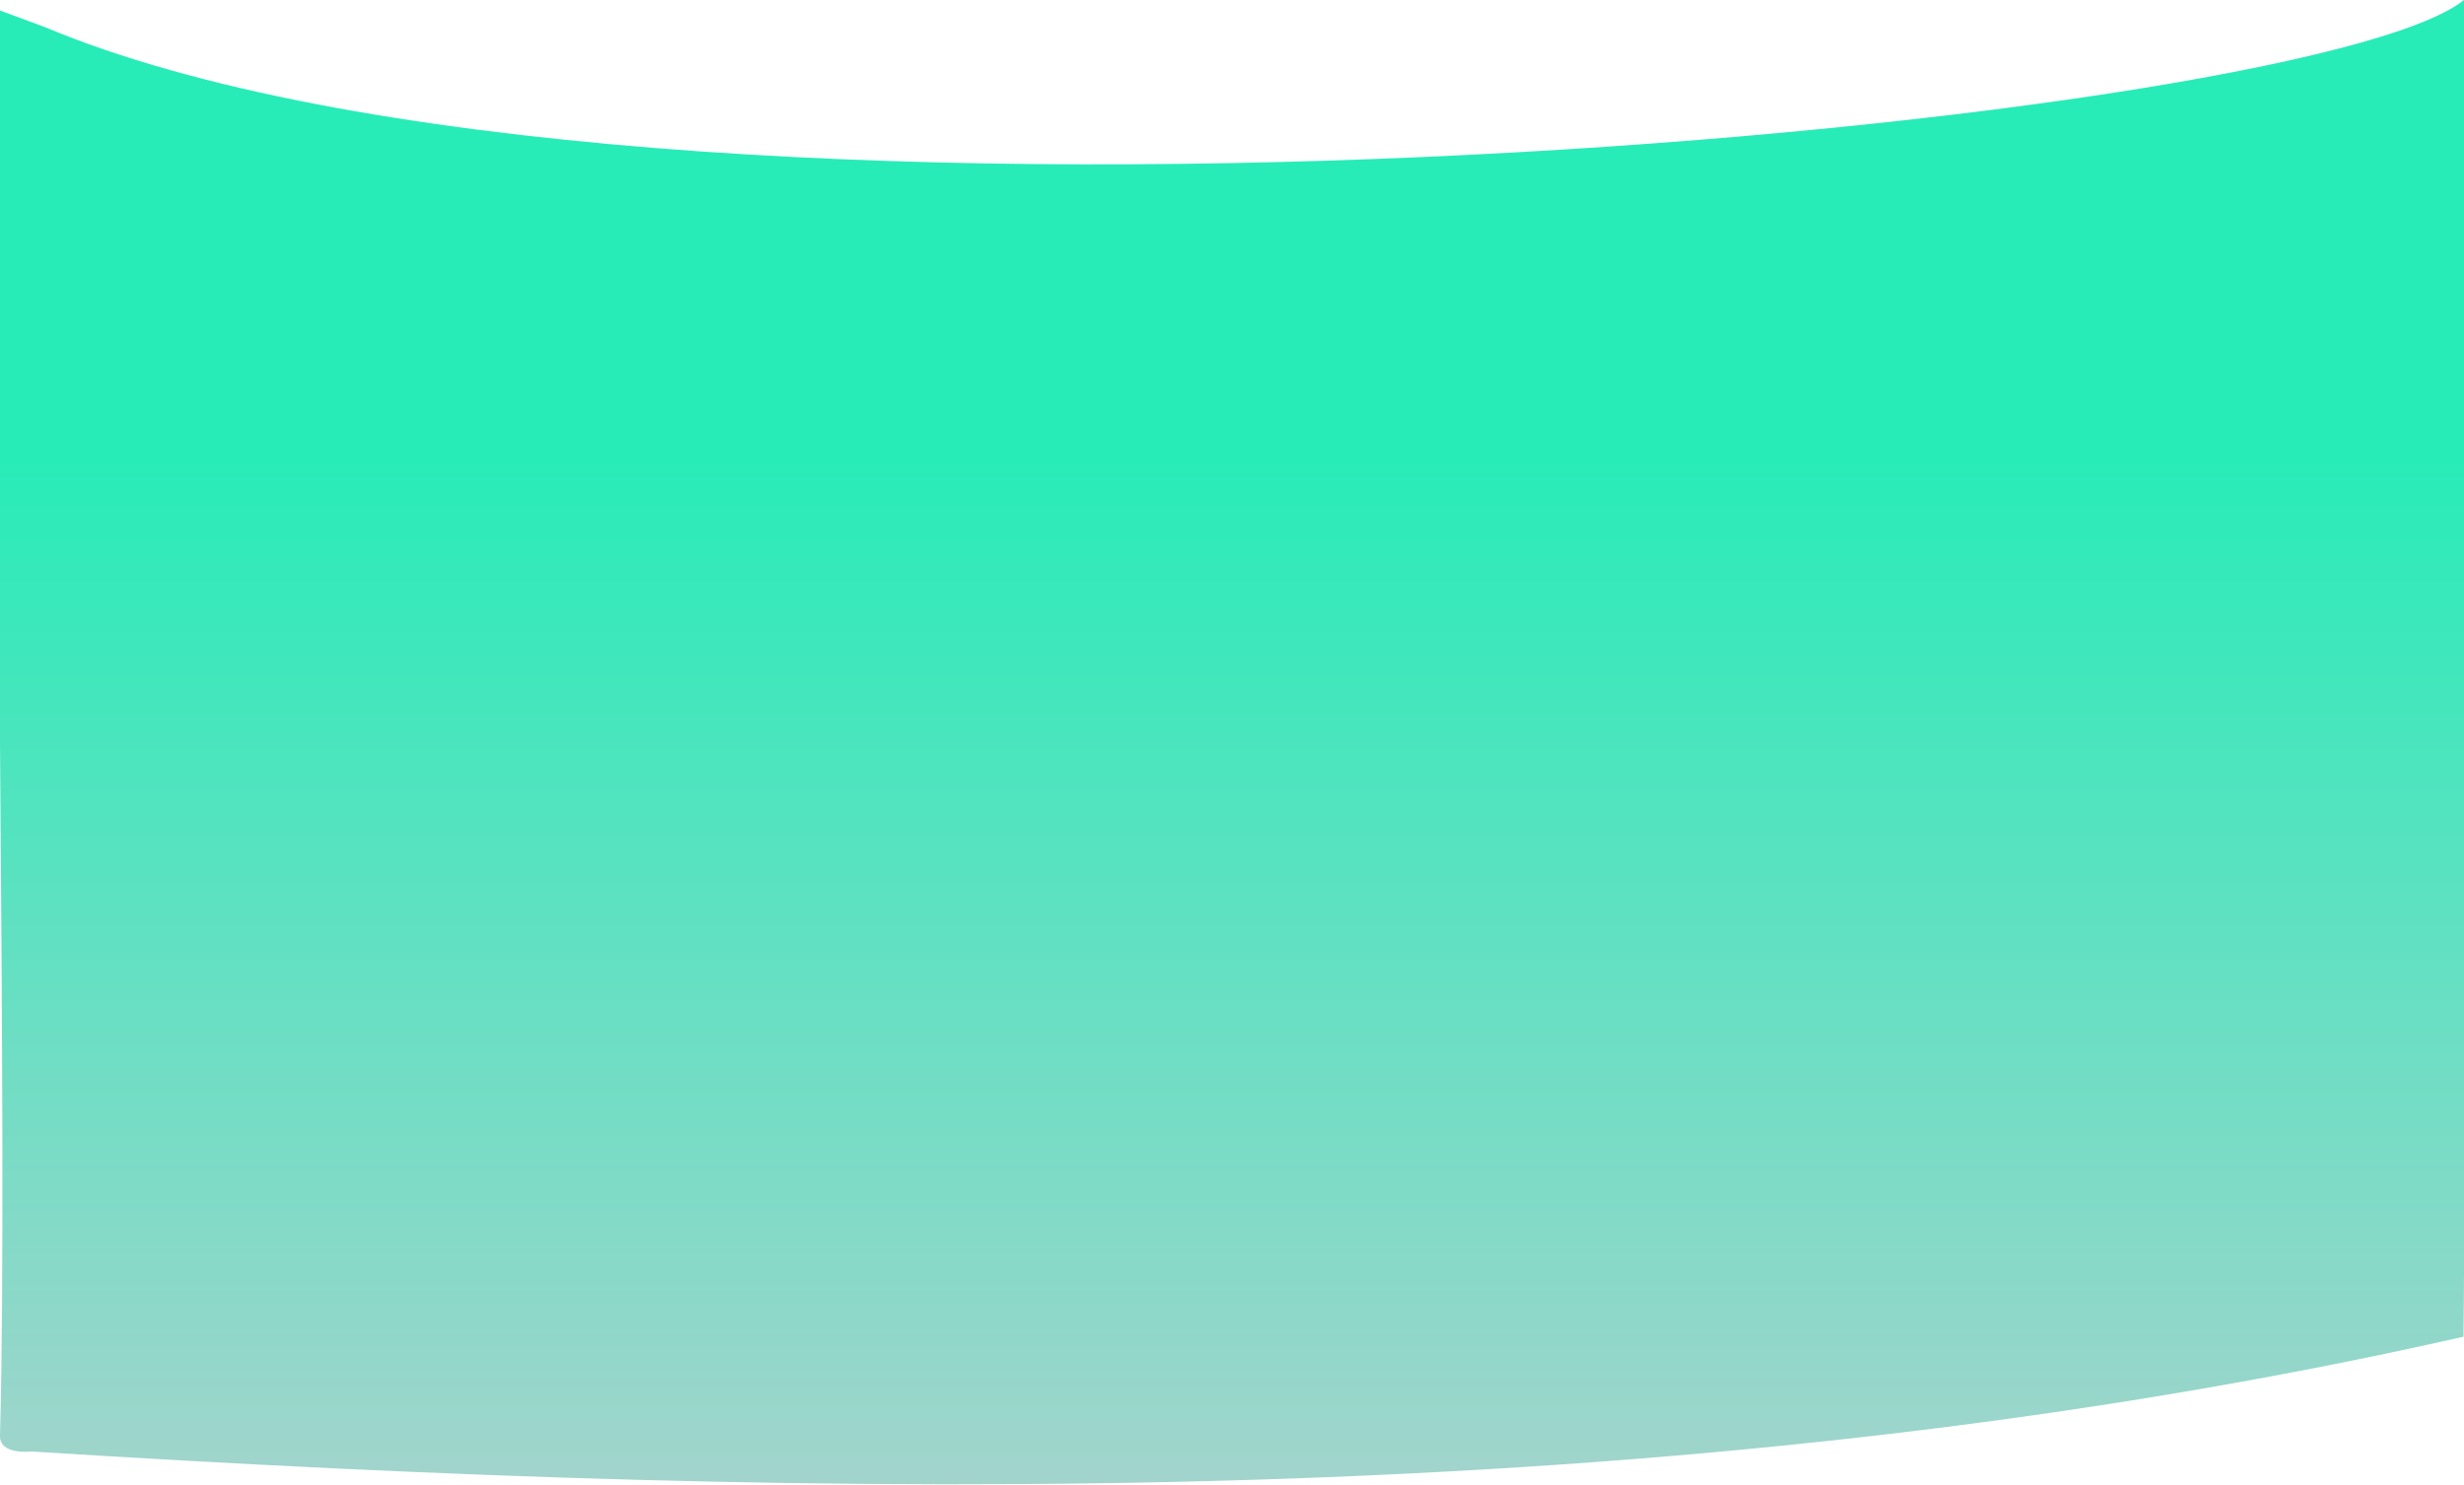
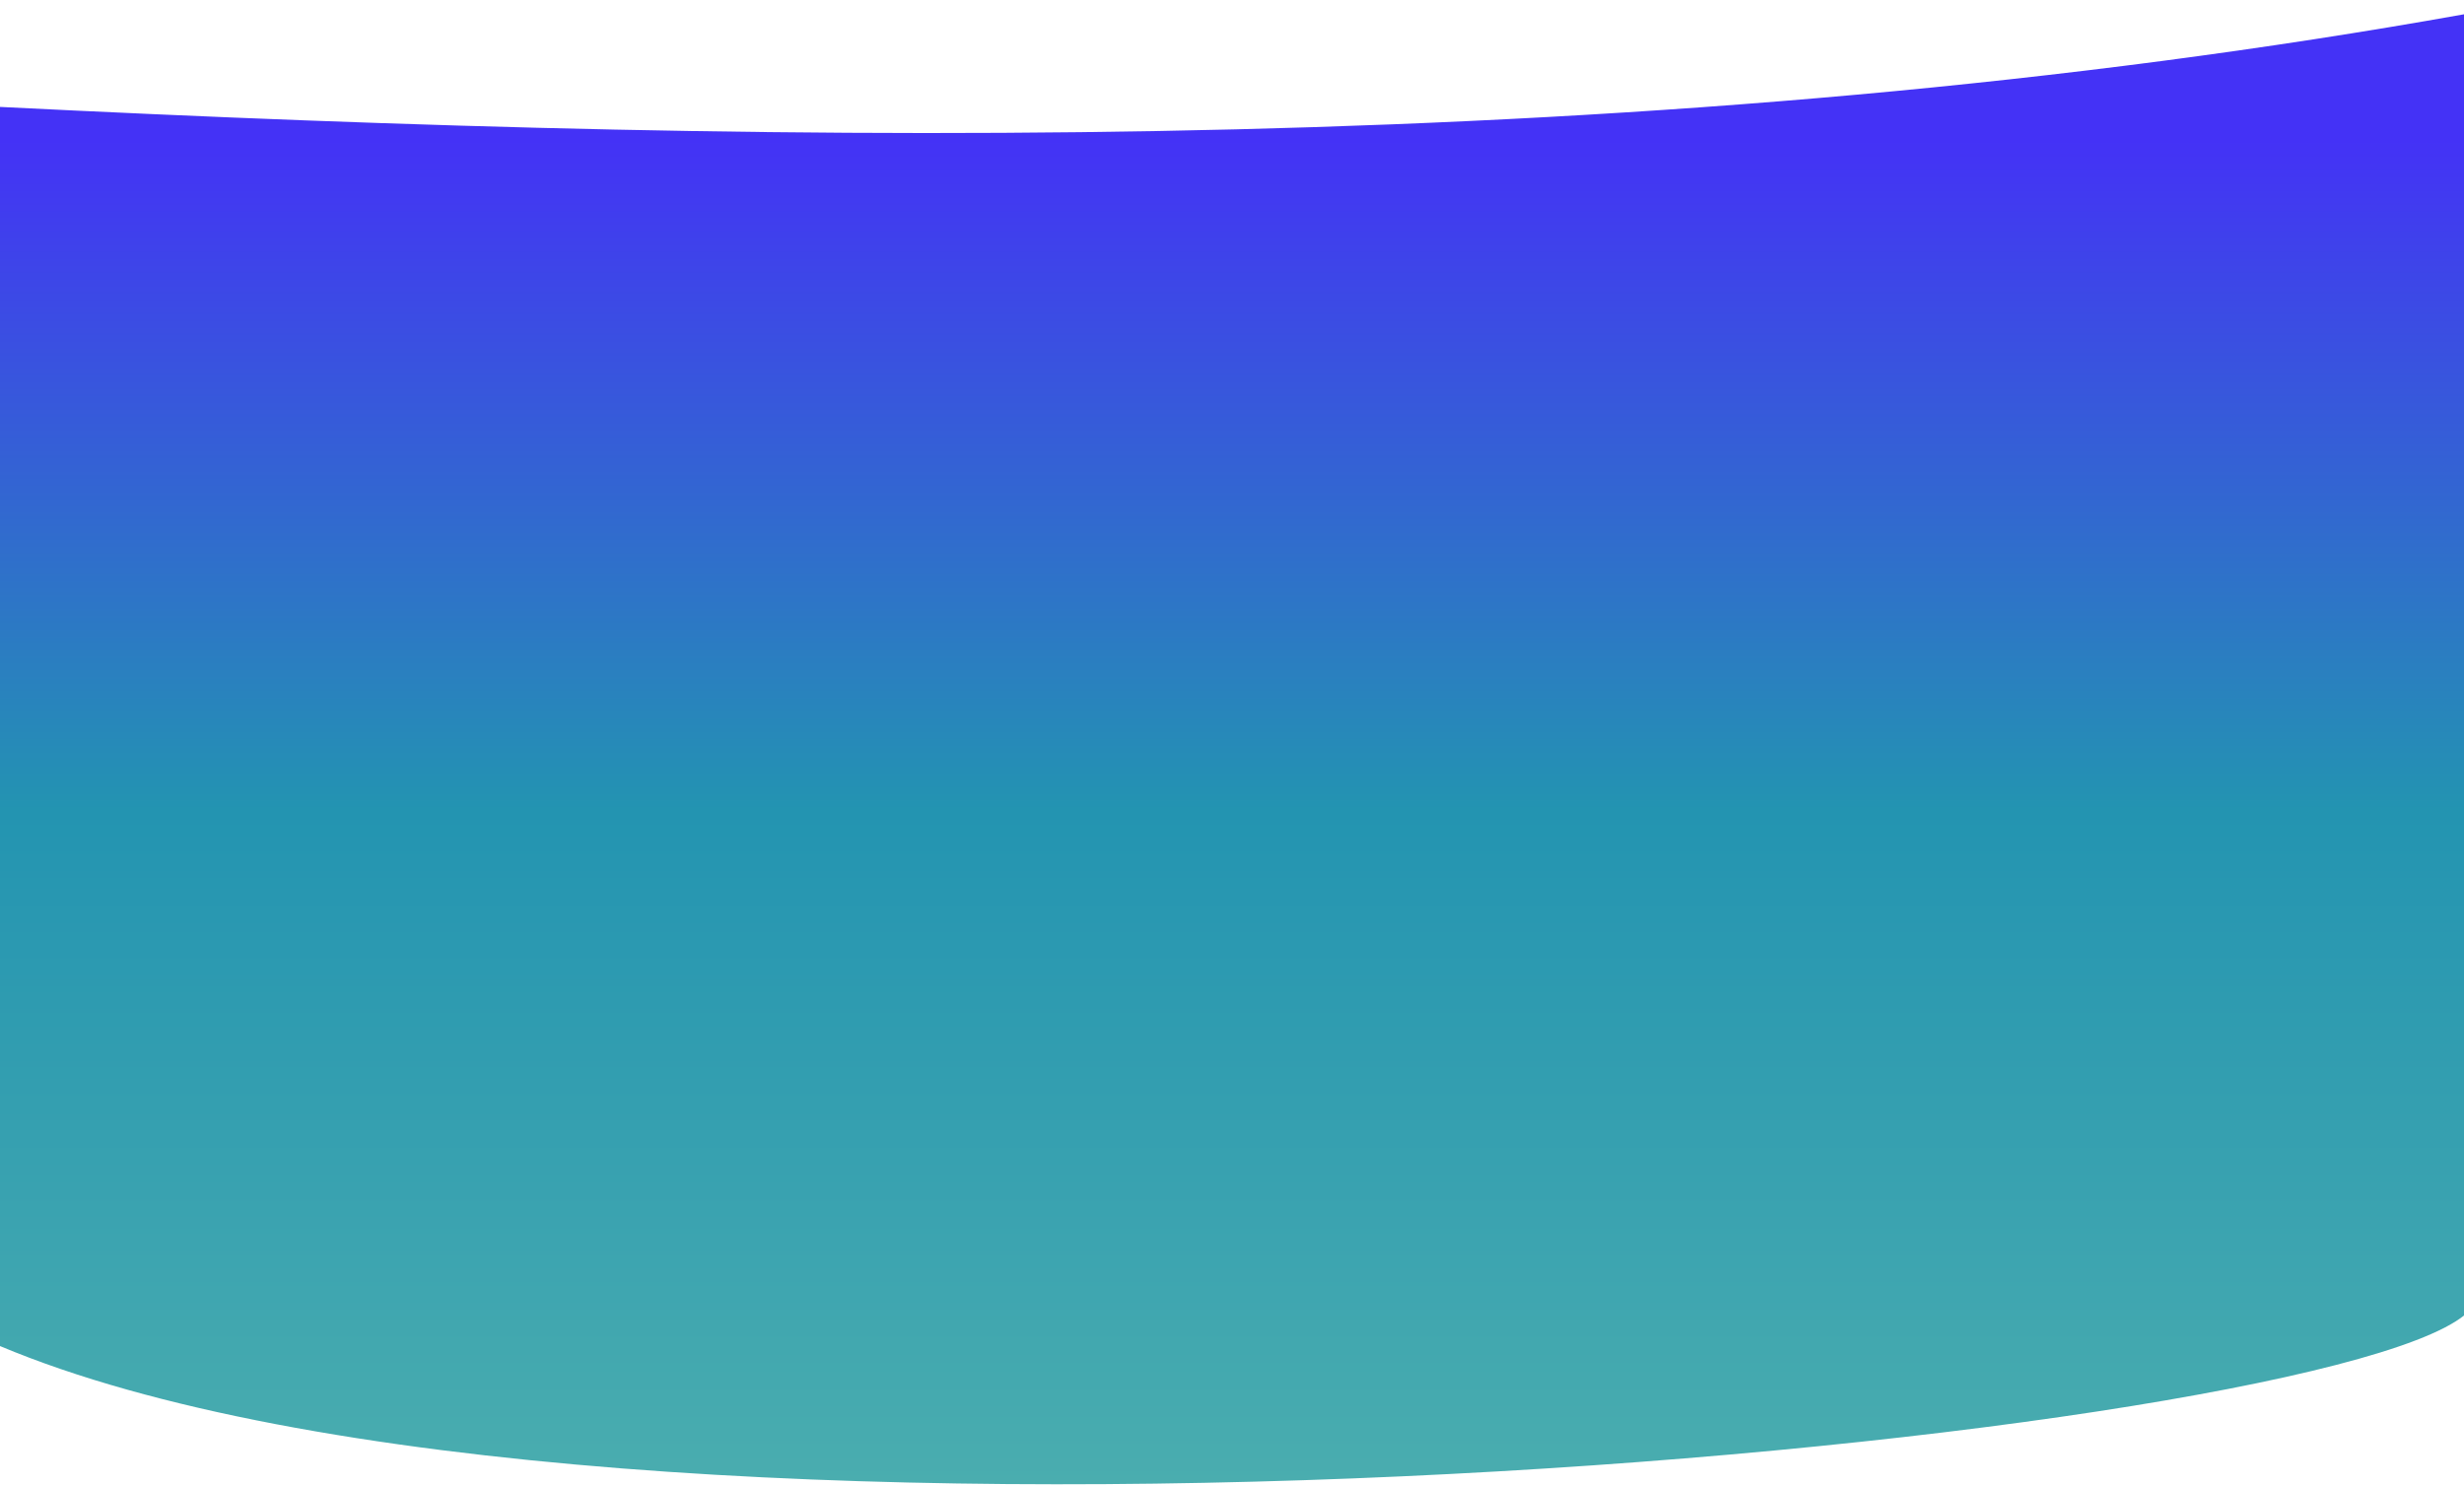
<svg xmlns="http://www.w3.org/2000/svg" version="1.1" id="Layer_1" x="0px" y="0px" viewBox="0 0 500 301.2" style="enable-background:new 0 0 500 301.2;" xml:space="preserve">
  <style type="text/css">
	.st0{fill:url(#SVGID_1_);}
	.st1{fill:url(#SVGID_2_);}
	.st2{fill:url(#SVGID_3_);}
	.st3{fill:url(#SVGID_4_);}
</style>
  <g>
-     <linearGradient id="SVGID_1_" gradientUnits="userSpaceOnUse" x1="249.999" y1="0" x2="249.999" y2="301.241">
-       <stop offset="0.304" style="stop-color:#27ECB8" />
-       <stop offset="1" style="stop-color:#A2D4CC" />
+     <linearGradient id="SVGID_1_" gradientUnits="userSpaceOnUse" x1="250.01" y1="2.855" x2="250.01" y2="301.241">
+       <stop offset="8.527380e-02" style="stop-color:#4432F6" />
+       <stop offset="0.542" style="stop-color:#2394B1" />
+       <stop offset="1" style="stop-color:#4AADAF" />
    </linearGradient>
-     <path class="st0" d="M500,8.7c0-2.2,0-6.5,0-8.7C467.3,26.2,131.9,57,9.1,5.5l-9.2-3.4L0,9.9c-1.7,60.8,1.7,220.7,0,281.5   c-0.1,4,6.4,3.2,6.4,3.2c162.1,10.2,333.7,12.9,493.5-23.3C500,271.3,501,80.6,500,8.7z" />
+     <path class="st0" d="M500,2.9c-162,29-335.7,27-500,18.8v251.5c124.6,52.3,466.8,20.3,500-6.2C500,267,500.1,6.7,500,2.9z" />
  </g>
</svg>
